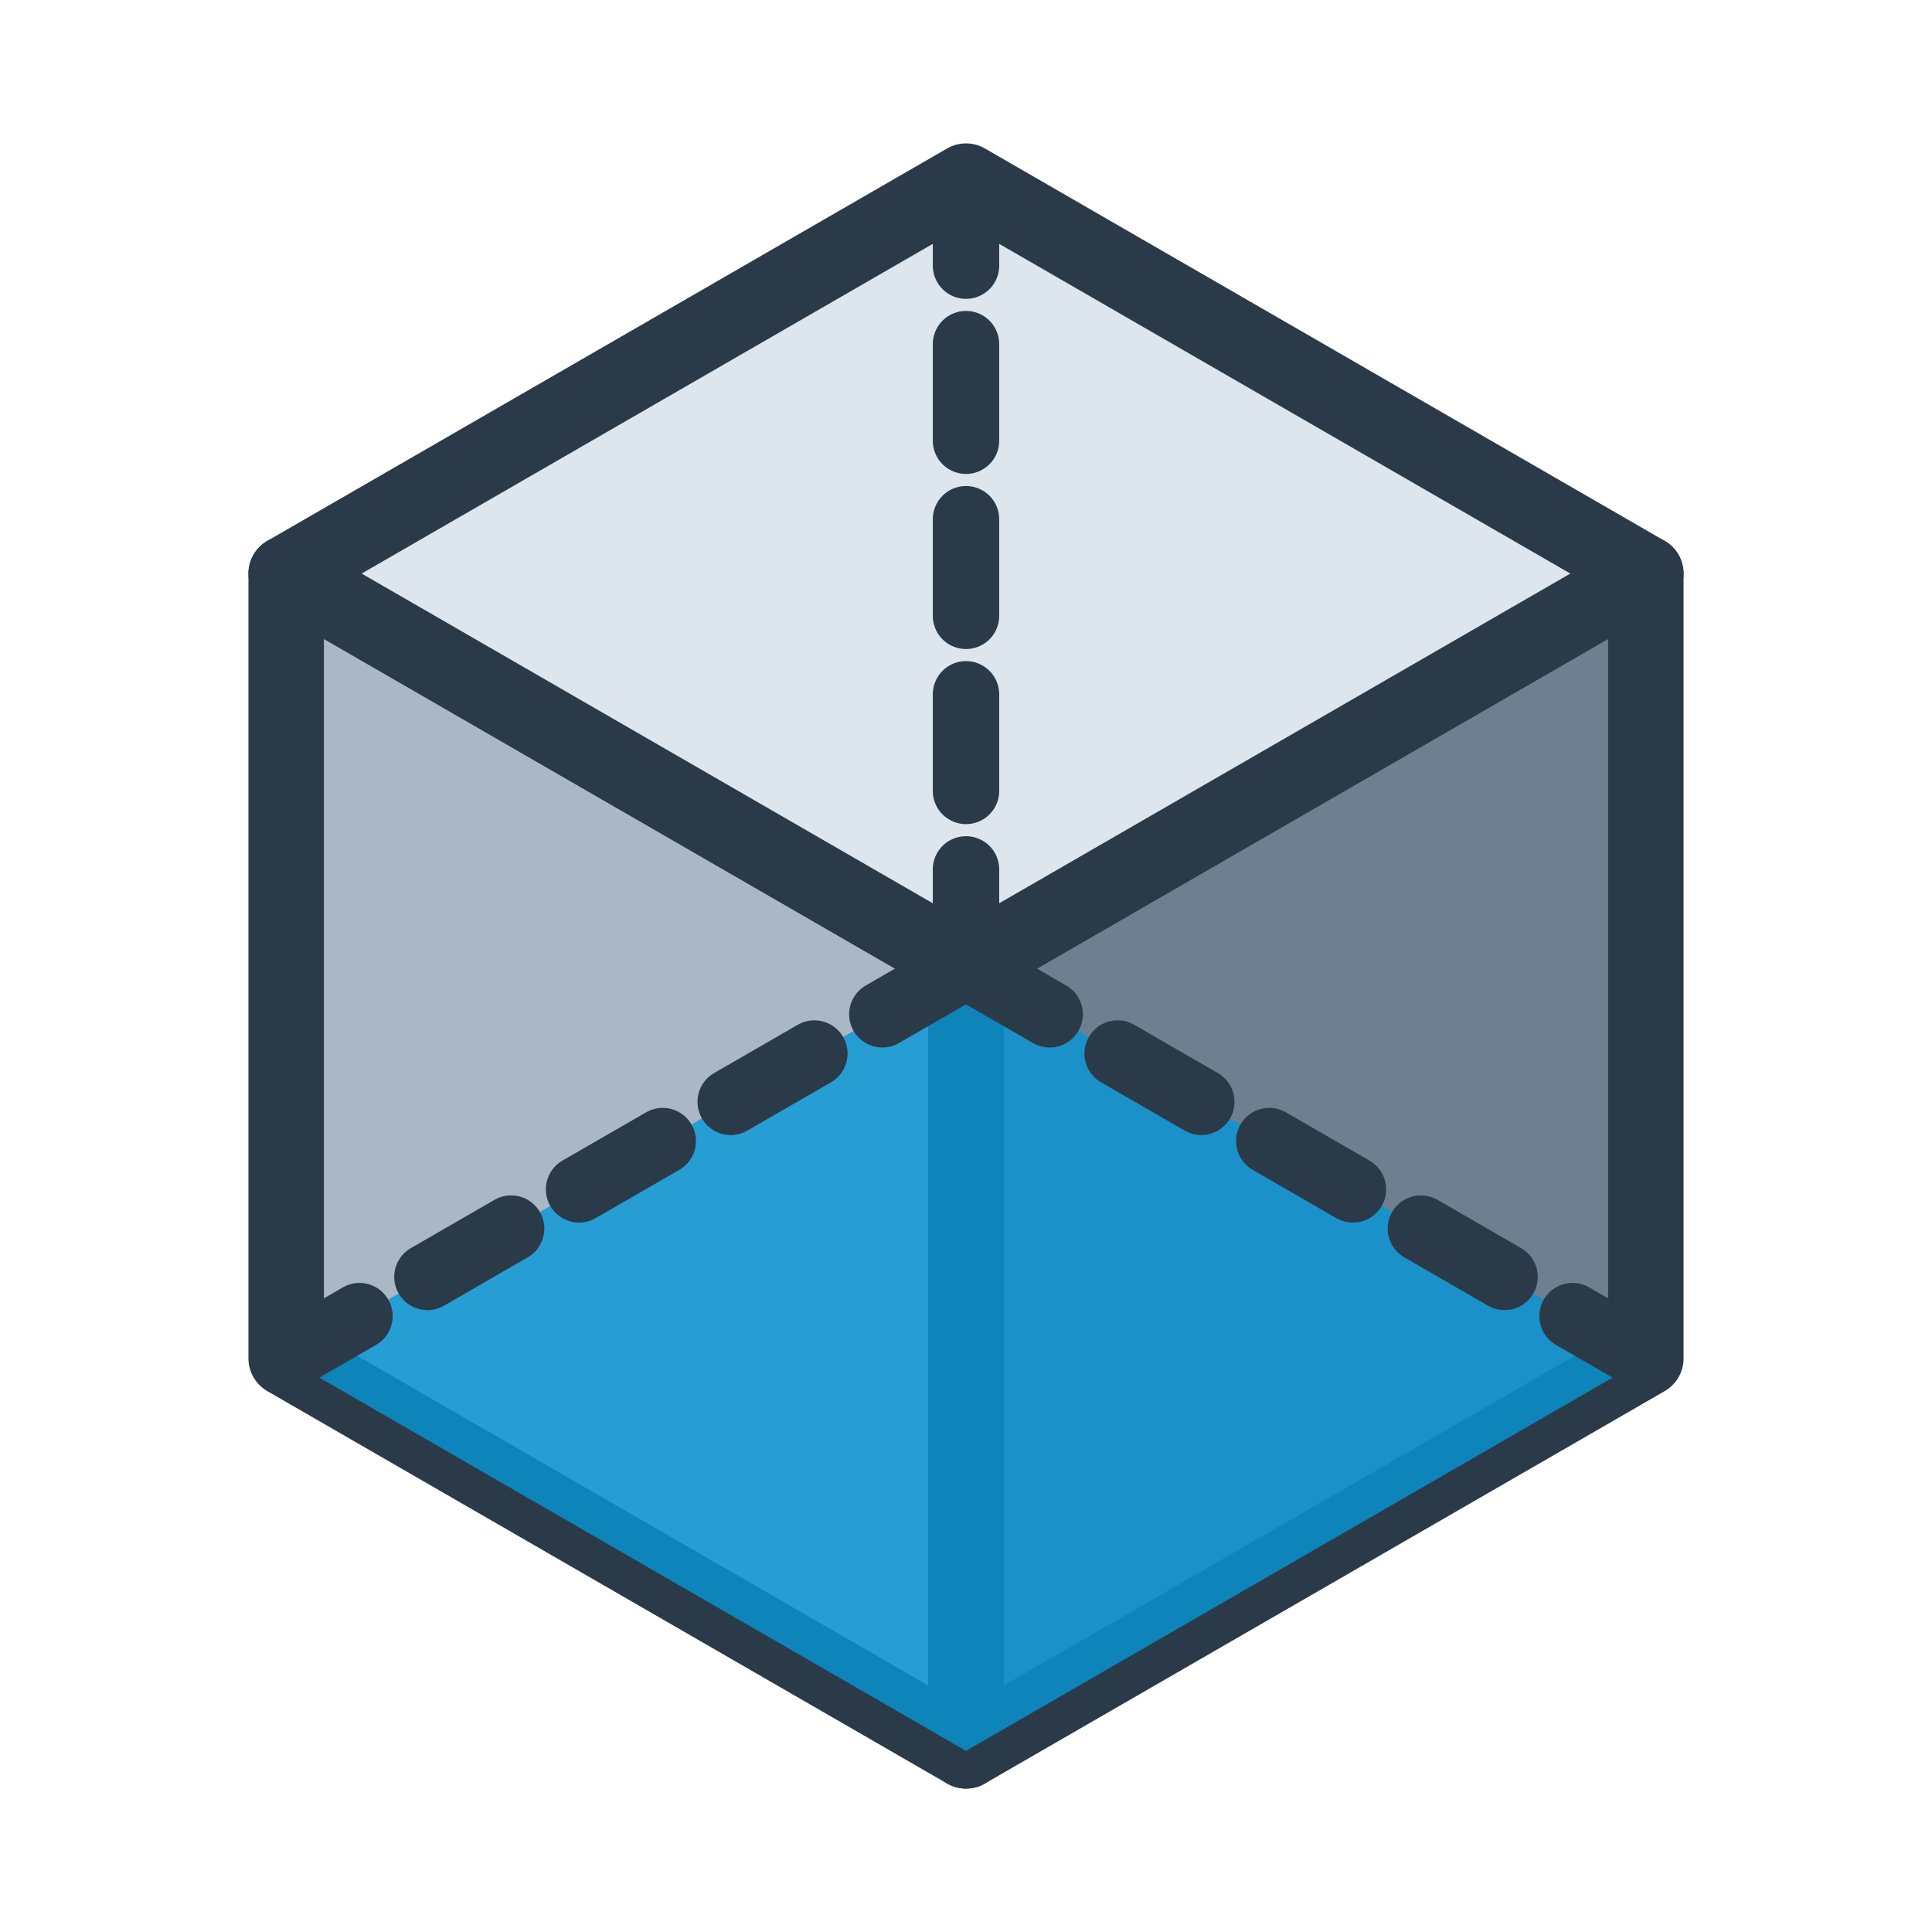
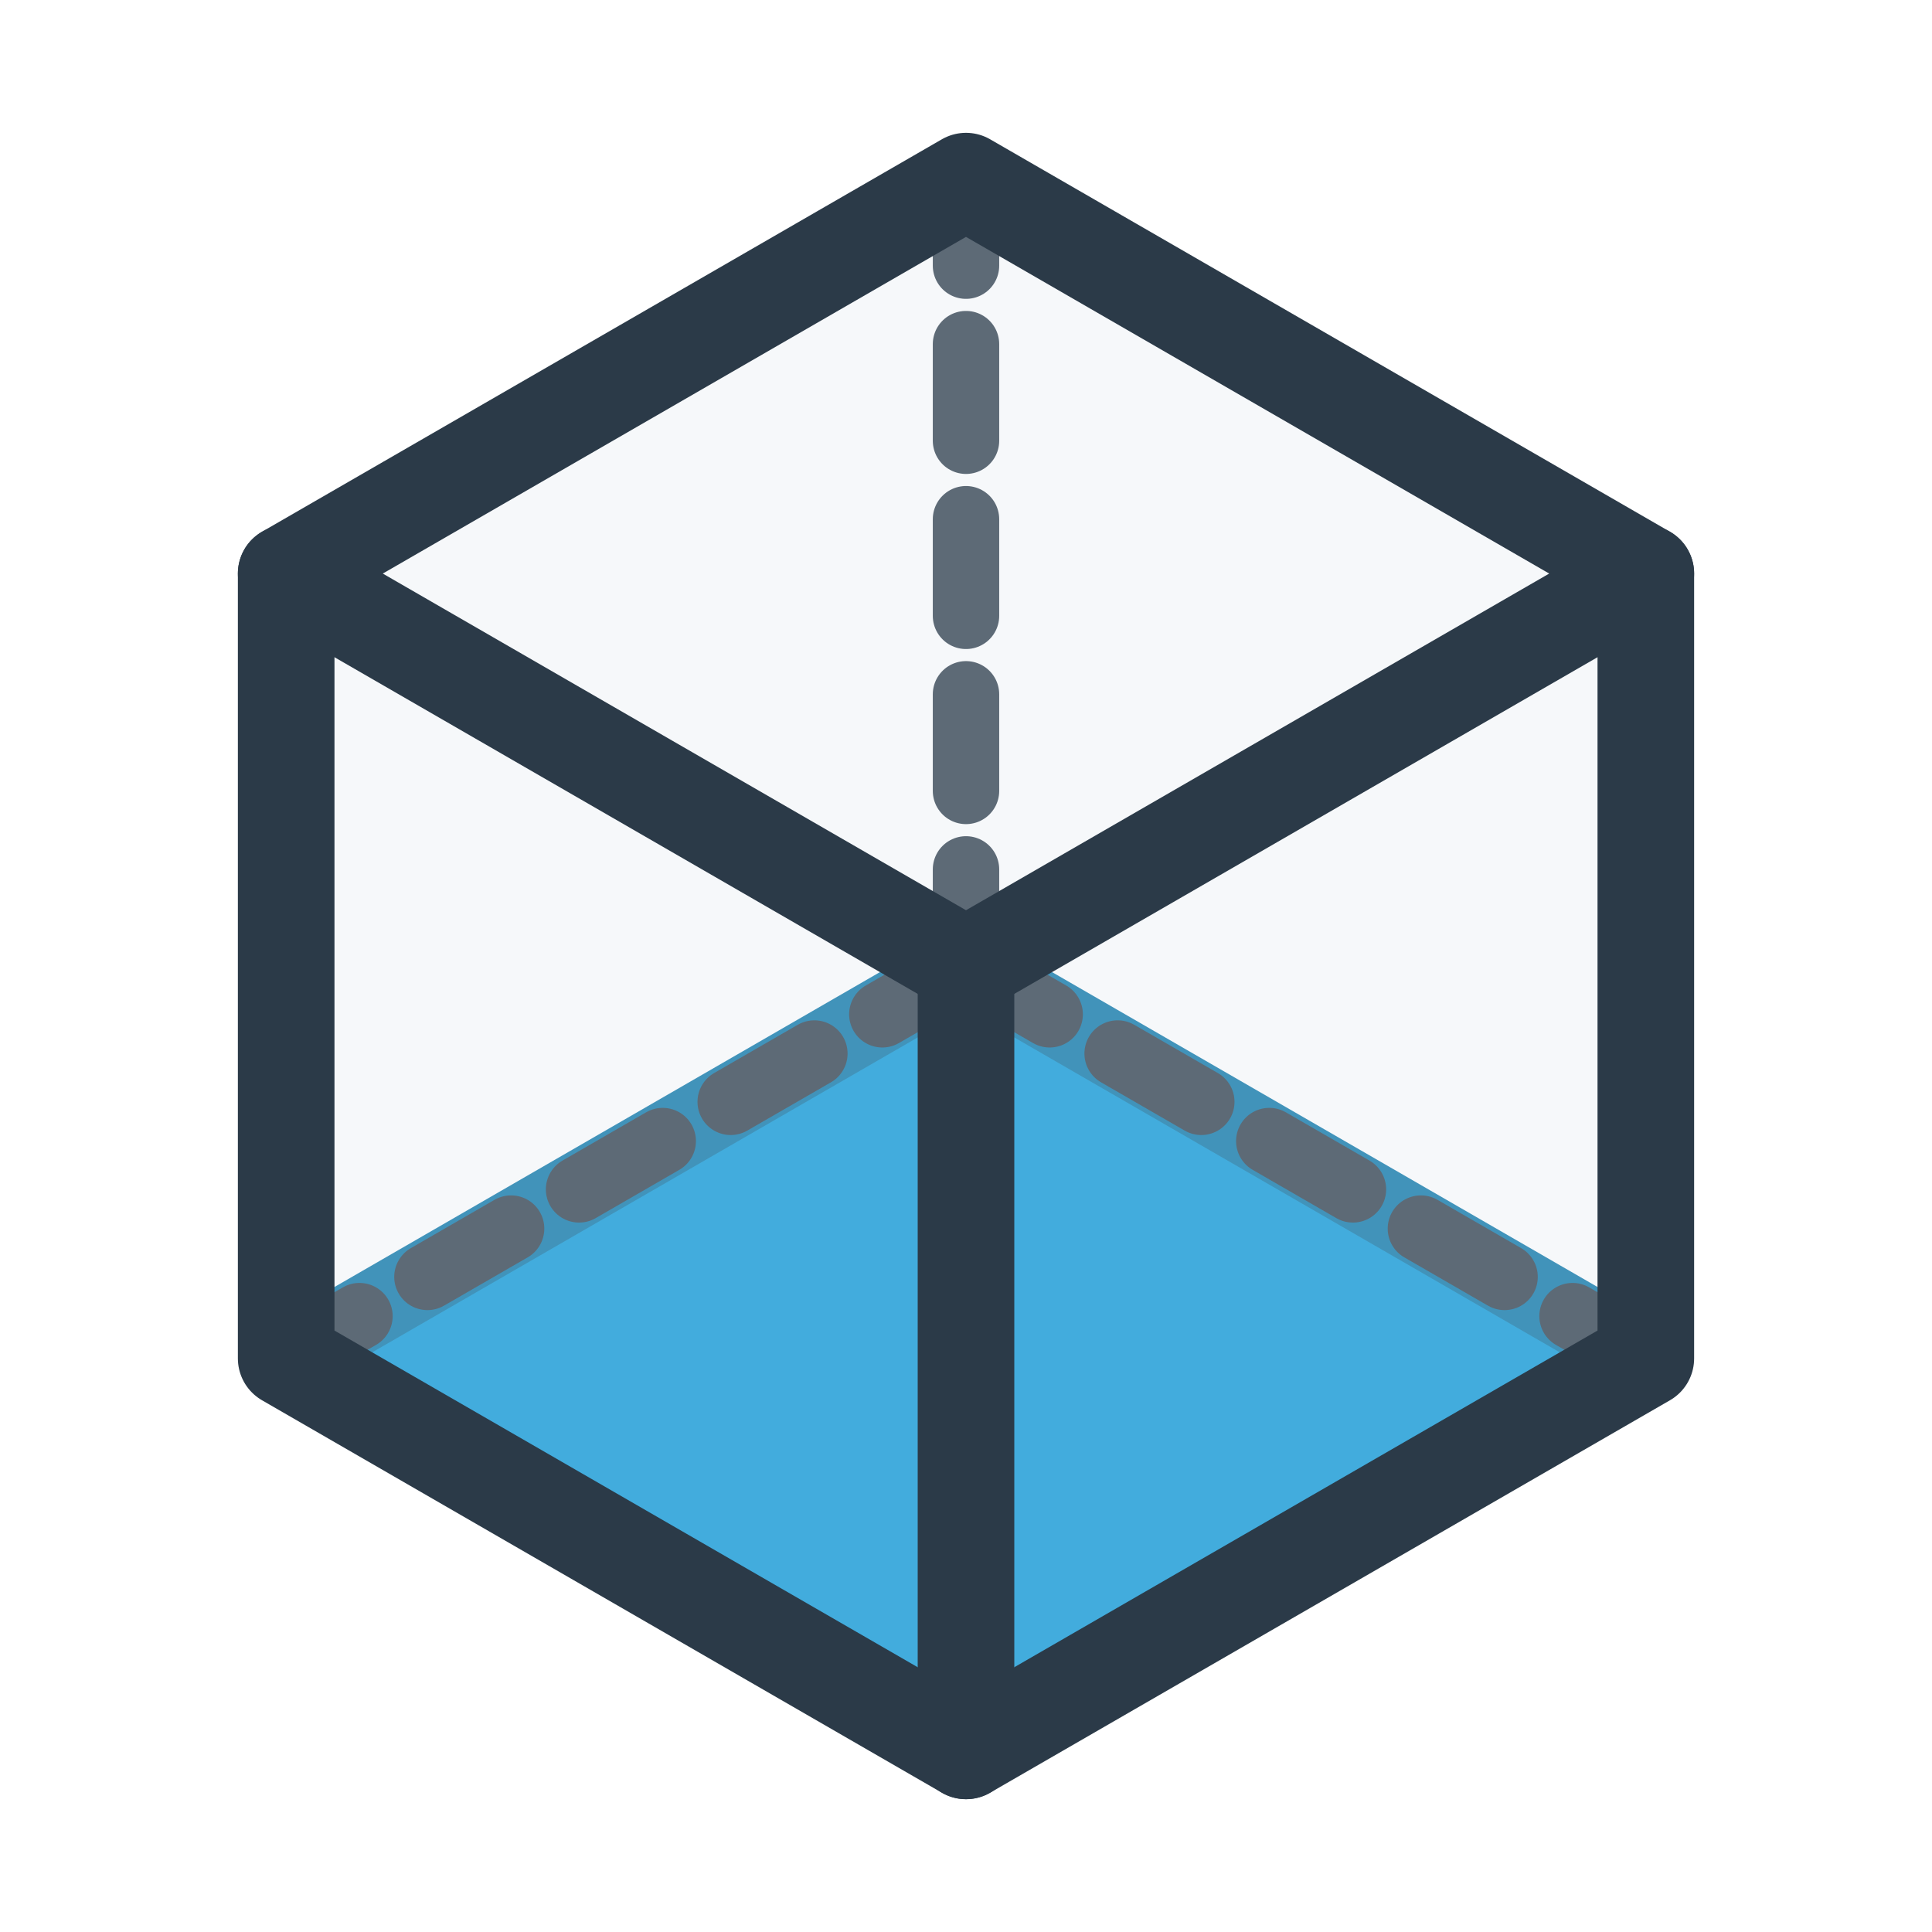
<svg xmlns="http://www.w3.org/2000/svg" viewBox="0 0 32 32" width="32" height="32" color="#2B3A48">
-   <polygon points="4.74,9.5 16,16 16,29 4.74,22.5" fill="#AAB7C4" stroke="#2B3A48" stroke-width="1.25" stroke-linejoin="round" />
-   <polygon points="27.26,9.5 16,16 16,29 27.26,22.5" fill="#6E7F90" stroke="#2B3A48" stroke-width="1.25" stroke-linejoin="round" />
-   <polygon points="16,3 27.26,9.5 16,16 4.74,9.5" fill="#DDE6EE" stroke="#2B3A48" stroke-width="1.25" stroke-linejoin="round" />
-   <polygon points="16,16 27.26,22.5 16,29 4.74,22.5" fill="#0696D7" fill-opacity="0.8" />
-   <path d="M16,16 L27.26,22.5" fill="none" stroke="#2B3A48" stroke-width="1.1" stroke-linecap="round" stroke-linejoin="round" stroke-dasharray="1.6 1.3" />
-   <path d="M16,16 L4.74,22.5" fill="none" stroke="#2B3A48" stroke-width="1.1" stroke-linecap="round" stroke-linejoin="round" stroke-dasharray="1.6 1.3" />
-   <path d="M16,16 L16,3" fill="none" stroke="#2B3A48" stroke-width="1.1" stroke-linecap="round" stroke-linejoin="round" stroke-dasharray="1.6 1.3" />
+   <polygon points="16,16 27.26,22.5 16,29 4.74,22.5" fill="#0696D7" stroke="#0473A6" stroke-width="1.25" stroke-linejoin="round" />
+   <path d="M16,16 L27.26,22.5" fill="none" stroke="currentColor" stroke-width="1.1" stroke-linecap="round" stroke-linejoin="round" stroke-dasharray="1.6 1.3" />
+   <path d="M16,16 L4.74,22.5" fill="none" stroke="currentColor" stroke-width="1.1" stroke-linecap="round" stroke-linejoin="round" stroke-dasharray="1.6 1.3" />
+   <path d="M16,16 L16,3" fill="none" stroke="currentColor" stroke-width="1.1" stroke-linecap="round" stroke-linejoin="round" stroke-dasharray="1.6 1.3" />
+   <polygon points="4.74,9.5 16,16 16,29 4.74,22.5" fill="#DDE6EE" fill-opacity="0.28" />
+   <polygon points="27.26,9.5 16,16 16,29 27.26,22.5" fill="#DDE6EE" fill-opacity="0.28" />
+   <polygon points="16,3 27.26,9.5 16,16 4.74,9.5" fill="#DDE6EE" fill-opacity="0.28" />
+   <path d="M16,3 L27.26,9.5 L16,16 L4.74,9.5 L16,3" fill="none" stroke="currentColor" stroke-width="1.6" stroke-linecap="round" stroke-linejoin="round" />
+   <path d="M27.26,9.5 L27.26,22.5 L16,29 L4.74,22.5 L4.74,9.5" fill="none" stroke="currentColor" stroke-width="1.6" stroke-linecap="round" stroke-linejoin="round" />
+   <path d="M16,16 L16,29" fill="none" stroke="currentColor" stroke-width="1.6" stroke-linecap="round" stroke-linejoin="round" />
</svg>
